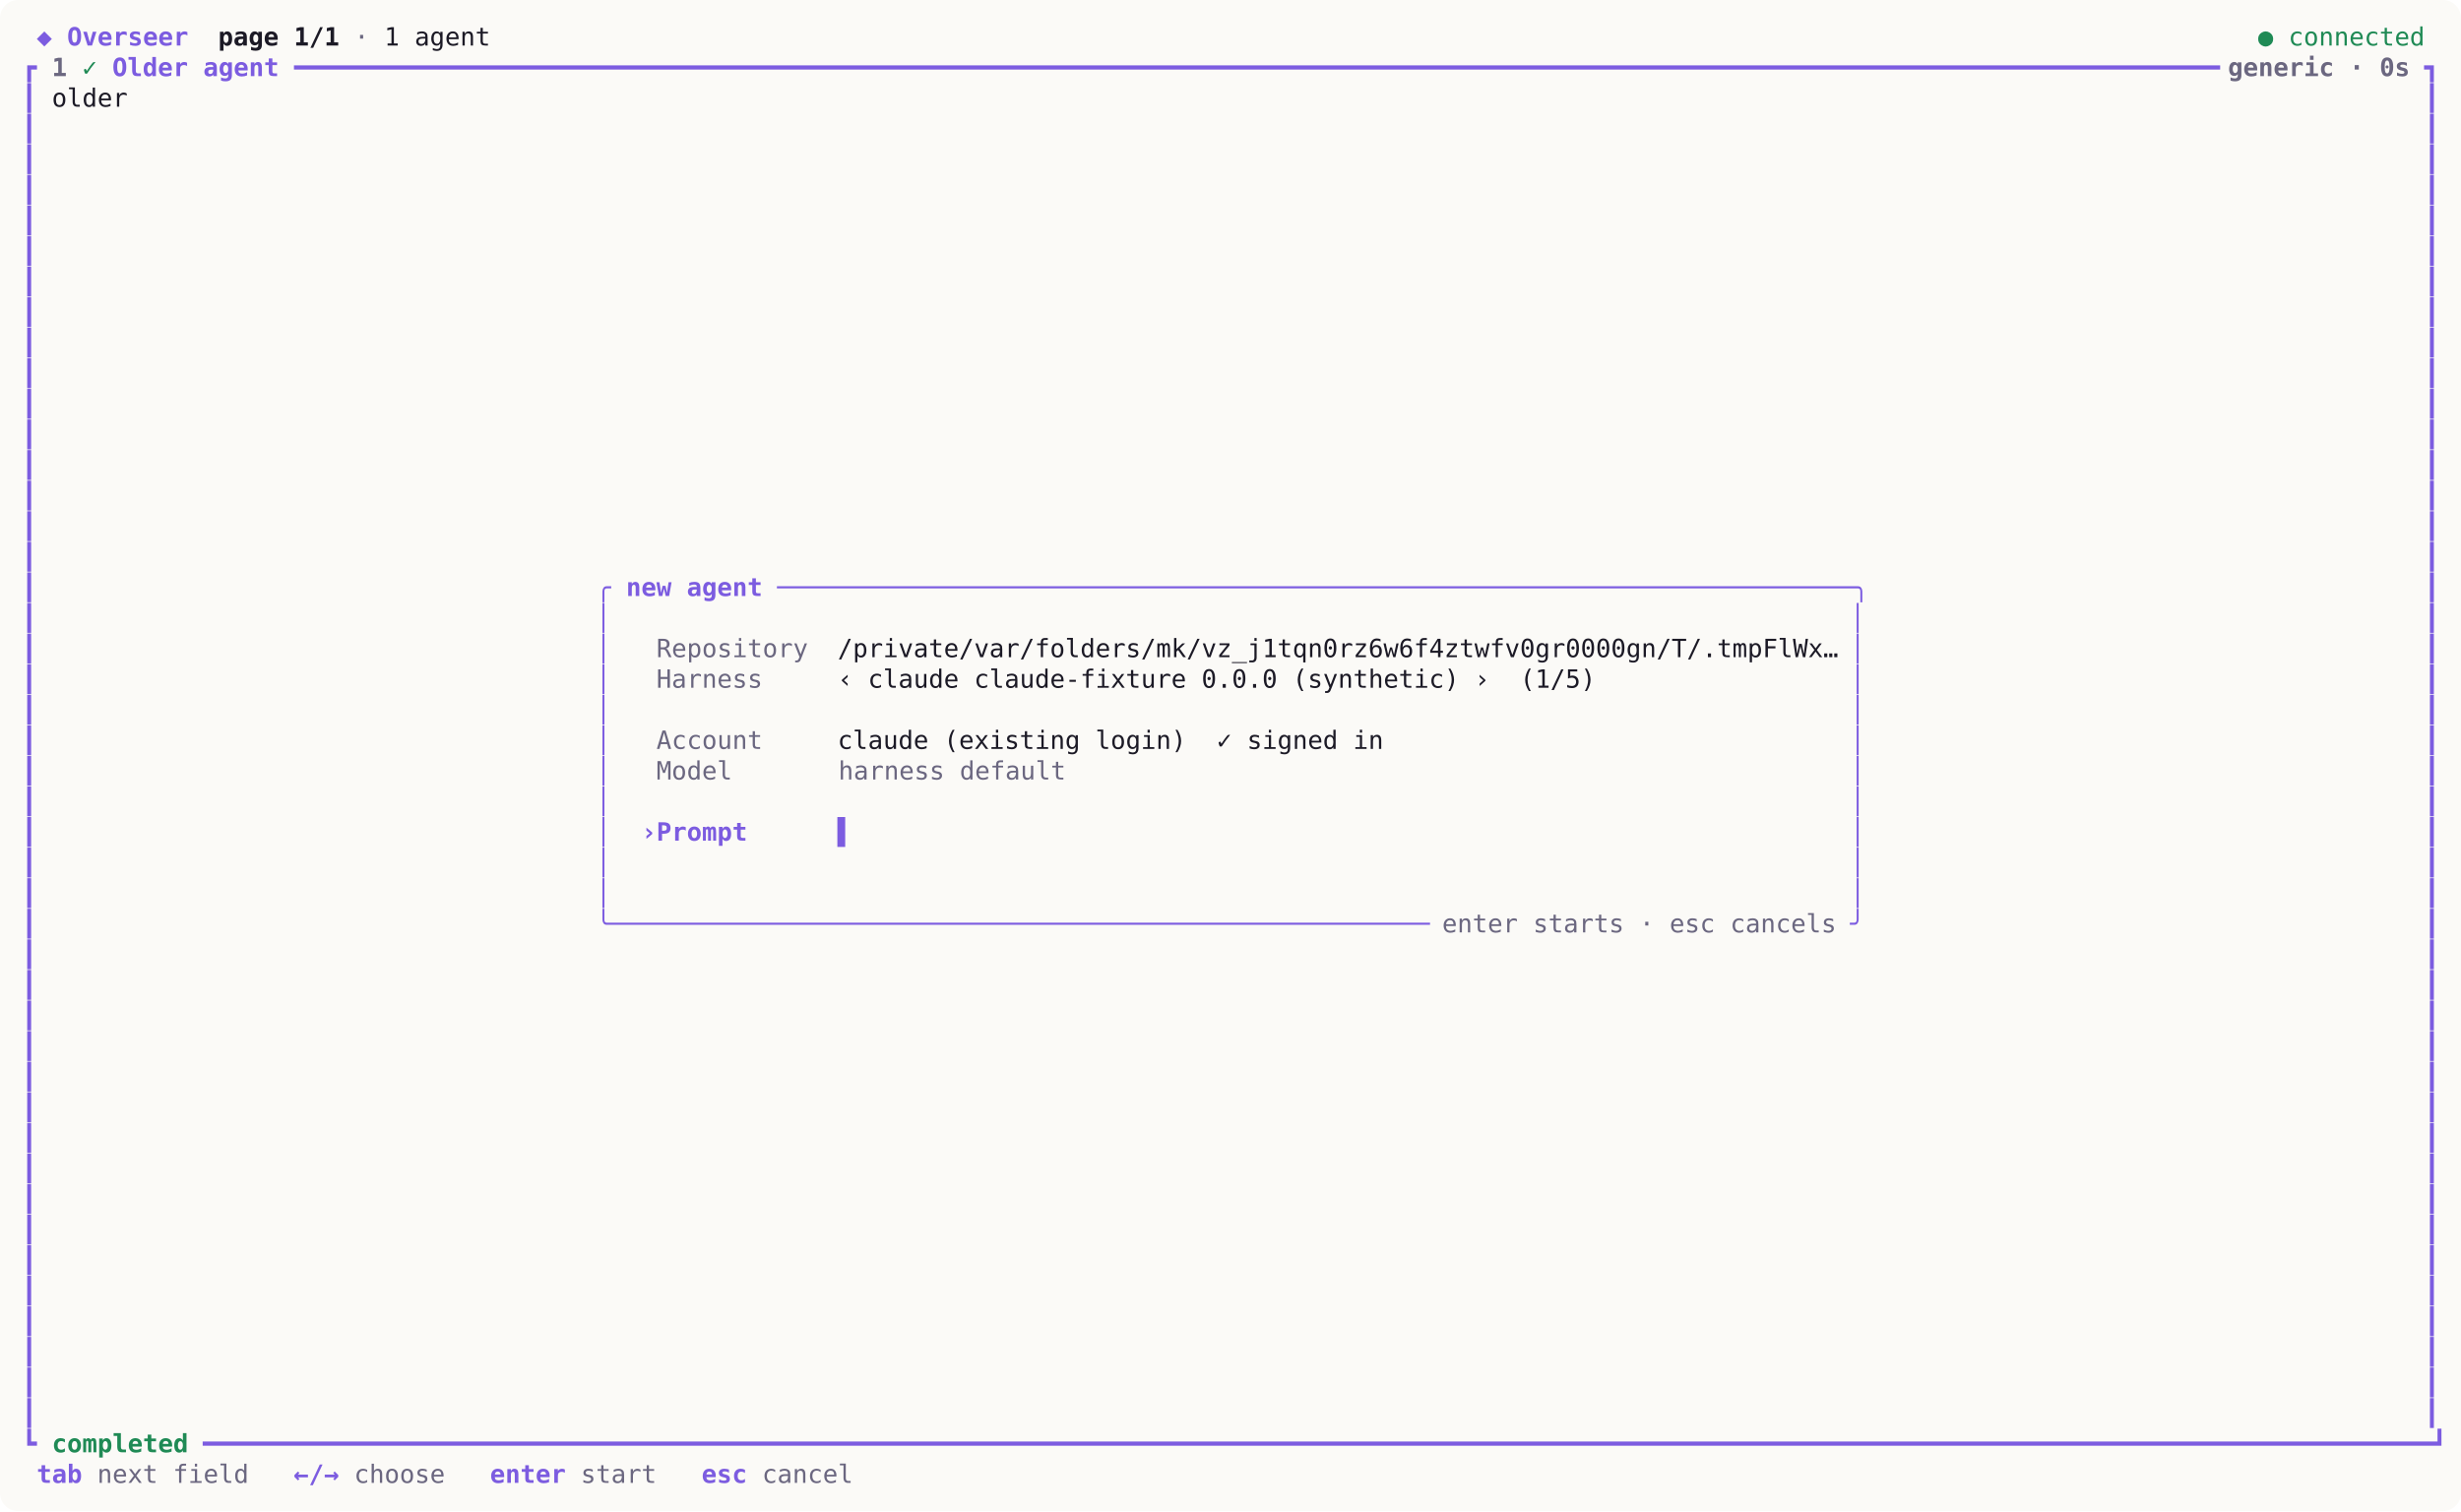
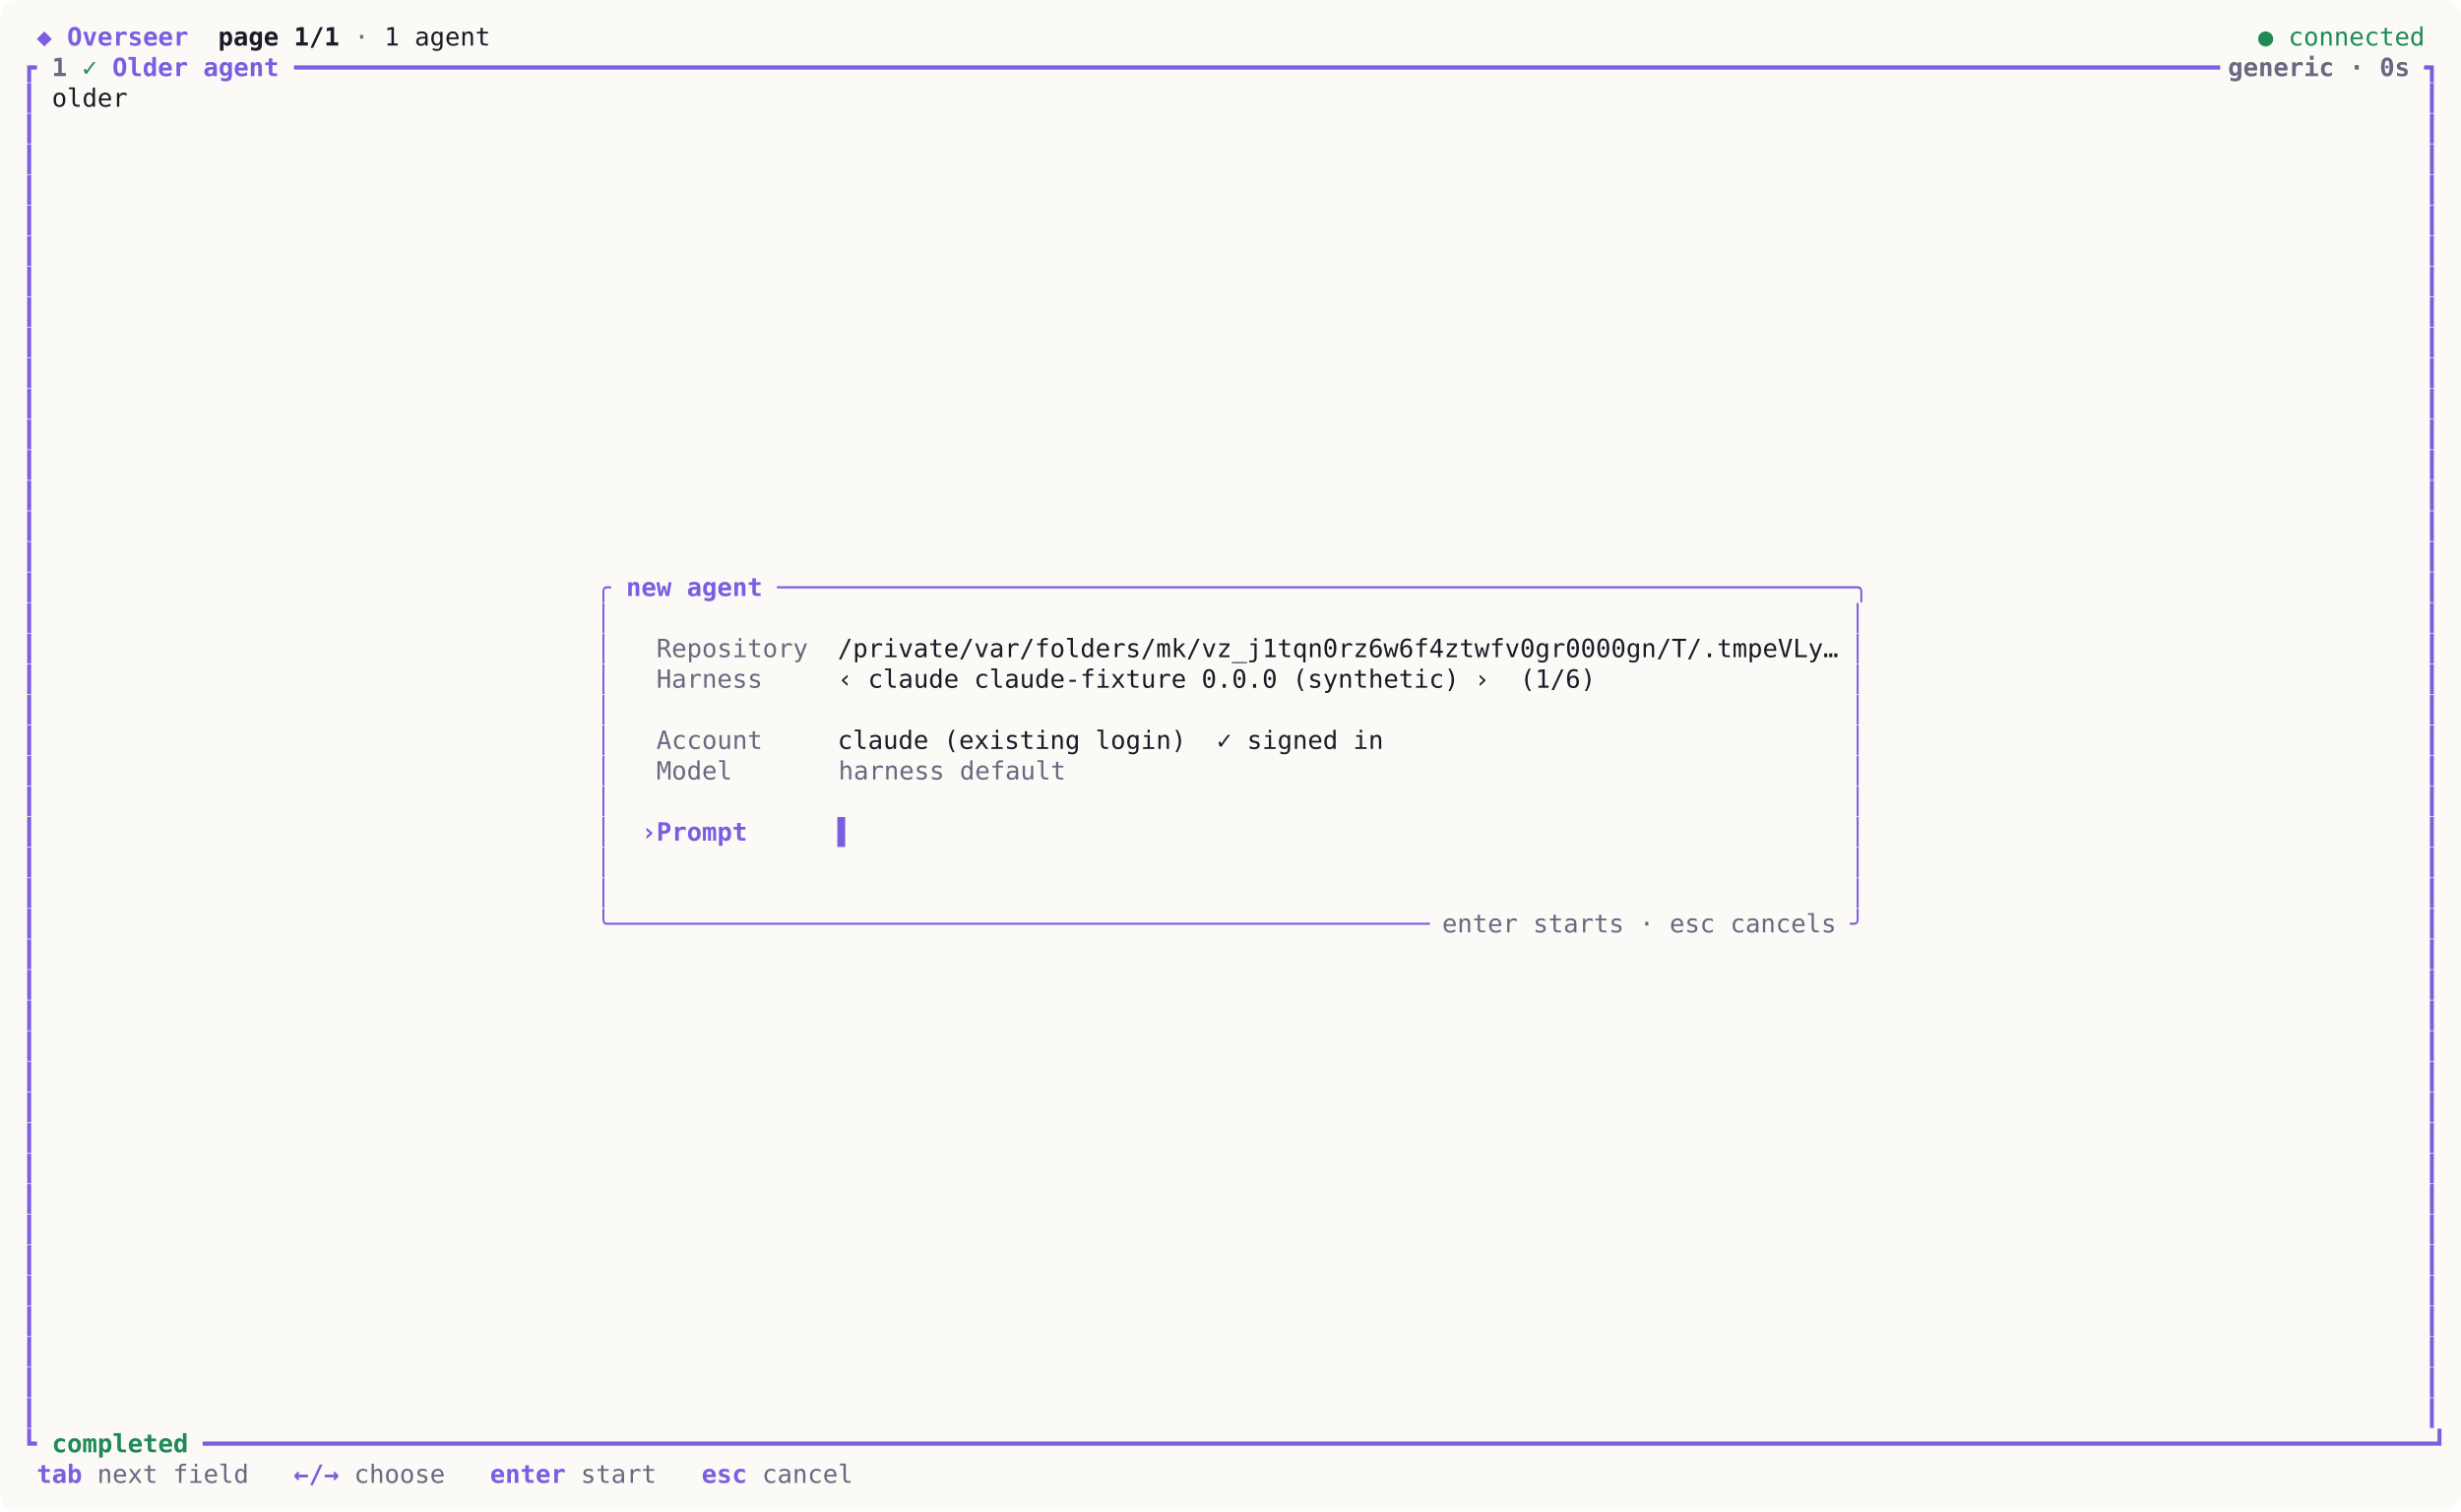
<svg xmlns="http://www.w3.org/2000/svg" width="1368" height="840" viewBox="0 0 1368 840">
  <rect width="100%" height="100%" rx="10" fill="#fbfaf7" />
  <g font-family="ui-monospace, SFMono-Regular, Menlo, monospace" font-size="14">
    <text x="12.0" y="25.3" textLength="100.8" lengthAdjust="spacingAndGlyphs" fill="#7c5ce0" font-weight="700" xml:space="preserve"> ◆ Overseer </text>
    <text x="112.8" y="25.3" textLength="84.0" lengthAdjust="spacingAndGlyphs" fill="#1c1a26" font-weight="700" xml:space="preserve"> page 1/1 </text>
    <text x="196.8" y="25.3" textLength="16.8" lengthAdjust="spacingAndGlyphs" fill="#6b6780" xml:space="preserve">· </text>
    <text x="213.6" y="25.3" textLength="1041.6" lengthAdjust="spacingAndGlyphs" fill="#1c1a26" xml:space="preserve">1 agent                                                                                                                     </text>
    <text x="1255.2" y="25.3" textLength="100.8" lengthAdjust="spacingAndGlyphs" fill="#1f8a55" xml:space="preserve">● connected </text>
    <text x="12.0" y="42.3" textLength="8.4" lengthAdjust="spacingAndGlyphs" fill="#7c5ce0" font-weight="700" xml:space="preserve">┏</text>
    <text x="20.4" y="42.3" textLength="25.2" lengthAdjust="spacingAndGlyphs" fill="#6b6780" font-weight="700" xml:space="preserve"> 1 </text>
    <text x="45.6" y="42.3" textLength="16.8" lengthAdjust="spacingAndGlyphs" fill="#1f8a55" font-weight="700" xml:space="preserve">✓ </text>
    <text x="62.4" y="42.3" textLength="1167.6" lengthAdjust="spacingAndGlyphs" fill="#7c5ce0" font-weight="700" xml:space="preserve">Older agent ━━━━━━━━━━━━━━━━━━━━━━━━━━━━━━━━━━━━━━━━━━━━━━━━━━━━━━━━━━━━━━━━━━━━━━━━━━━━━━━━━━━━━━━━━━━━━━━━━━━━━━━━━━━━━━━━━━━━━━━━━━━━━━━</text>
    <text x="1230.0" y="42.3" textLength="117.6" lengthAdjust="spacingAndGlyphs" fill="#6b6780" font-weight="700" xml:space="preserve"> generic · 0s </text>
    <text x="1347.6" y="42.3" textLength="8.4" lengthAdjust="spacingAndGlyphs" fill="#7c5ce0" font-weight="700" xml:space="preserve">┓</text>
    <text x="12.0" y="59.3" textLength="8.4" lengthAdjust="spacingAndGlyphs" fill="#7c5ce0" font-weight="700" xml:space="preserve">┃</text>
    <text x="20.4" y="59.3" textLength="1327.2" lengthAdjust="spacingAndGlyphs" fill="#1c1a26" xml:space="preserve"> older                                                                                                                                                        </text>
    <text x="1347.6" y="59.3" textLength="8.4" lengthAdjust="spacingAndGlyphs" fill="#7c5ce0" font-weight="700" xml:space="preserve">┃</text>
    <text x="12.0" y="76.3" textLength="8.4" lengthAdjust="spacingAndGlyphs" fill="#7c5ce0" font-weight="700" xml:space="preserve">┃</text>
    <text x="1347.6" y="76.3" textLength="8.4" lengthAdjust="spacingAndGlyphs" fill="#7c5ce0" font-weight="700" xml:space="preserve">┃</text>
    <text x="12.0" y="93.3" textLength="8.4" lengthAdjust="spacingAndGlyphs" fill="#7c5ce0" font-weight="700" xml:space="preserve">┃</text>
    <text x="1347.6" y="93.3" textLength="8.4" lengthAdjust="spacingAndGlyphs" fill="#7c5ce0" font-weight="700" xml:space="preserve">┃</text>
    <text x="12.0" y="110.3" textLength="8.4" lengthAdjust="spacingAndGlyphs" fill="#7c5ce0" font-weight="700" xml:space="preserve">┃</text>
    <text x="1347.6" y="110.3" textLength="8.4" lengthAdjust="spacingAndGlyphs" fill="#7c5ce0" font-weight="700" xml:space="preserve">┃</text>
    <text x="12.0" y="127.3" textLength="8.4" lengthAdjust="spacingAndGlyphs" fill="#7c5ce0" font-weight="700" xml:space="preserve">┃</text>
    <text x="1347.6" y="127.3" textLength="8.4" lengthAdjust="spacingAndGlyphs" fill="#7c5ce0" font-weight="700" xml:space="preserve">┃</text>
    <text x="12.0" y="144.3" textLength="8.4" lengthAdjust="spacingAndGlyphs" fill="#7c5ce0" font-weight="700" xml:space="preserve">┃</text>
    <text x="1347.6" y="144.3" textLength="8.4" lengthAdjust="spacingAndGlyphs" fill="#7c5ce0" font-weight="700" xml:space="preserve">┃</text>
    <text x="12.0" y="161.3" textLength="8.4" lengthAdjust="spacingAndGlyphs" fill="#7c5ce0" font-weight="700" xml:space="preserve">┃</text>
    <text x="1347.6" y="161.3" textLength="8.4" lengthAdjust="spacingAndGlyphs" fill="#7c5ce0" font-weight="700" xml:space="preserve">┃</text>
    <text x="12.0" y="178.3" textLength="8.4" lengthAdjust="spacingAndGlyphs" fill="#7c5ce0" font-weight="700" xml:space="preserve">┃</text>
    <text x="1347.6" y="178.3" textLength="8.4" lengthAdjust="spacingAndGlyphs" fill="#7c5ce0" font-weight="700" xml:space="preserve">┃</text>
    <text x="12.0" y="195.3" textLength="8.4" lengthAdjust="spacingAndGlyphs" fill="#7c5ce0" font-weight="700" xml:space="preserve">┃</text>
    <text x="1347.6" y="195.3" textLength="8.4" lengthAdjust="spacingAndGlyphs" fill="#7c5ce0" font-weight="700" xml:space="preserve">┃</text>
    <text x="12.0" y="212.3" textLength="8.4" lengthAdjust="spacingAndGlyphs" fill="#7c5ce0" font-weight="700" xml:space="preserve">┃</text>
    <text x="1347.6" y="212.3" textLength="8.4" lengthAdjust="spacingAndGlyphs" fill="#7c5ce0" font-weight="700" xml:space="preserve">┃</text>
    <text x="12.0" y="229.3" textLength="8.4" lengthAdjust="spacingAndGlyphs" fill="#7c5ce0" font-weight="700" xml:space="preserve">┃</text>
    <text x="1347.6" y="229.3" textLength="8.4" lengthAdjust="spacingAndGlyphs" fill="#7c5ce0" font-weight="700" xml:space="preserve">┃</text>
    <text x="12.0" y="246.3" textLength="8.4" lengthAdjust="spacingAndGlyphs" fill="#7c5ce0" font-weight="700" xml:space="preserve">┃</text>
    <text x="1347.6" y="246.3" textLength="8.4" lengthAdjust="spacingAndGlyphs" fill="#7c5ce0" font-weight="700" xml:space="preserve">┃</text>
    <text x="12.0" y="263.3" textLength="8.4" lengthAdjust="spacingAndGlyphs" fill="#7c5ce0" font-weight="700" xml:space="preserve">┃</text>
    <text x="1347.6" y="263.3" textLength="8.4" lengthAdjust="spacingAndGlyphs" fill="#7c5ce0" font-weight="700" xml:space="preserve">┃</text>
    <text x="12.0" y="280.3" textLength="8.4" lengthAdjust="spacingAndGlyphs" fill="#7c5ce0" font-weight="700" xml:space="preserve">┃</text>
    <text x="1347.6" y="280.3" textLength="8.4" lengthAdjust="spacingAndGlyphs" fill="#7c5ce0" font-weight="700" xml:space="preserve">┃</text>
    <text x="12.0" y="297.3" textLength="8.4" lengthAdjust="spacingAndGlyphs" fill="#7c5ce0" font-weight="700" xml:space="preserve">┃</text>
    <text x="1347.6" y="297.3" textLength="8.4" lengthAdjust="spacingAndGlyphs" fill="#7c5ce0" font-weight="700" xml:space="preserve">┃</text>
    <text x="12.0" y="314.3" textLength="8.4" lengthAdjust="spacingAndGlyphs" fill="#7c5ce0" font-weight="700" xml:space="preserve">┃</text>
    <text x="1347.6" y="314.3" textLength="8.4" lengthAdjust="spacingAndGlyphs" fill="#7c5ce0" font-weight="700" xml:space="preserve">┃</text>
    <text x="12.0" y="331.3" textLength="8.4" lengthAdjust="spacingAndGlyphs" fill="#7c5ce0" font-weight="700" xml:space="preserve">┃</text>
    <text x="331.2" y="331.3" textLength="8.4" lengthAdjust="spacingAndGlyphs" fill="#7c5ce0" xml:space="preserve">╭</text>
    <text x="339.6" y="331.3" textLength="92.4" lengthAdjust="spacingAndGlyphs" fill="#7c5ce0" font-weight="700" xml:space="preserve"> new agent </text>
    <text x="432.0" y="331.3" textLength="604.8" lengthAdjust="spacingAndGlyphs" fill="#7c5ce0" xml:space="preserve">───────────────────────────────────────────────────────────────────────╮</text>
    <text x="1347.6" y="331.3" textLength="8.4" lengthAdjust="spacingAndGlyphs" fill="#7c5ce0" font-weight="700" xml:space="preserve">┃</text>
    <text x="12.0" y="348.3" textLength="8.4" lengthAdjust="spacingAndGlyphs" fill="#7c5ce0" font-weight="700" xml:space="preserve">┃</text>
    <text x="331.2" y="348.3" textLength="8.4" lengthAdjust="spacingAndGlyphs" fill="#7c5ce0" xml:space="preserve">│</text>
    <text x="1028.4" y="348.3" textLength="8.4" lengthAdjust="spacingAndGlyphs" fill="#7c5ce0" xml:space="preserve">│</text>
    <text x="1347.6" y="348.3" textLength="8.4" lengthAdjust="spacingAndGlyphs" fill="#7c5ce0" font-weight="700" xml:space="preserve">┃</text>
    <text x="12.0" y="365.3" textLength="8.4" lengthAdjust="spacingAndGlyphs" fill="#7c5ce0" font-weight="700" xml:space="preserve">┃</text>
    <text x="331.2" y="365.3" textLength="8.4" lengthAdjust="spacingAndGlyphs" fill="#7c5ce0" xml:space="preserve">│</text>
    <text x="339.6" y="365.3" textLength="126.0" lengthAdjust="spacingAndGlyphs" fill="#6b6780" xml:space="preserve">   Repository  </text>
-     <text x="465.6" y="365.3" textLength="562.8" lengthAdjust="spacingAndGlyphs" fill="#1c1a26" xml:space="preserve">/private/var/folders/mk/vz_j1tqn0rz6w6f4ztwfv0gr0000gn/T/.tmpFlWx… </text>
+     <text x="465.6" y="365.3" textLength="562.8" lengthAdjust="spacingAndGlyphs" fill="#1c1a26" xml:space="preserve">/private/var/folders/mk/vz_j1tqn0rz6w6f4ztwfv0gr0000gn/T/.tmpeVLy… </text>
    <text x="1028.4" y="365.3" textLength="8.4" lengthAdjust="spacingAndGlyphs" fill="#7c5ce0" xml:space="preserve">│</text>
    <text x="1347.6" y="365.3" textLength="8.4" lengthAdjust="spacingAndGlyphs" fill="#7c5ce0" font-weight="700" xml:space="preserve">┃</text>
    <text x="12.0" y="382.3" textLength="8.4" lengthAdjust="spacingAndGlyphs" fill="#7c5ce0" font-weight="700" xml:space="preserve">┃</text>
    <text x="331.2" y="382.3" textLength="8.4" lengthAdjust="spacingAndGlyphs" fill="#7c5ce0" xml:space="preserve">│</text>
    <text x="339.6" y="382.3" textLength="126.0" lengthAdjust="spacingAndGlyphs" fill="#6b6780" xml:space="preserve">   Harness     </text>
-     <text x="465.6" y="382.3" textLength="562.8" lengthAdjust="spacingAndGlyphs" fill="#1c1a26" xml:space="preserve">‹ claude claude-fixture 0.0.0 (synthetic) ›  (1/5)                 </text>
+     <text x="465.6" y="382.3" textLength="562.8" lengthAdjust="spacingAndGlyphs" fill="#1c1a26" xml:space="preserve">‹ claude claude-fixture 0.0.0 (synthetic) ›  (1/6)                 </text>
    <text x="1028.4" y="382.3" textLength="8.4" lengthAdjust="spacingAndGlyphs" fill="#7c5ce0" xml:space="preserve">│</text>
    <text x="1347.6" y="382.3" textLength="8.4" lengthAdjust="spacingAndGlyphs" fill="#7c5ce0" font-weight="700" xml:space="preserve">┃</text>
    <text x="12.0" y="399.3" textLength="8.4" lengthAdjust="spacingAndGlyphs" fill="#7c5ce0" font-weight="700" xml:space="preserve">┃</text>
    <text x="331.2" y="399.3" textLength="8.4" lengthAdjust="spacingAndGlyphs" fill="#7c5ce0" xml:space="preserve">│</text>
    <text x="1028.4" y="399.3" textLength="8.4" lengthAdjust="spacingAndGlyphs" fill="#7c5ce0" xml:space="preserve">│</text>
    <text x="1347.6" y="399.3" textLength="8.4" lengthAdjust="spacingAndGlyphs" fill="#7c5ce0" font-weight="700" xml:space="preserve">┃</text>
    <text x="12.0" y="416.3" textLength="8.4" lengthAdjust="spacingAndGlyphs" fill="#7c5ce0" font-weight="700" xml:space="preserve">┃</text>
    <text x="331.2" y="416.3" textLength="8.4" lengthAdjust="spacingAndGlyphs" fill="#7c5ce0" xml:space="preserve">│</text>
    <text x="339.6" y="416.3" textLength="126.0" lengthAdjust="spacingAndGlyphs" fill="#6b6780" xml:space="preserve">   Account     </text>
    <text x="465.6" y="416.3" textLength="562.8" lengthAdjust="spacingAndGlyphs" fill="#1c1a26" xml:space="preserve">claude (existing login)  ✓ signed in                               </text>
    <text x="1028.4" y="416.3" textLength="8.4" lengthAdjust="spacingAndGlyphs" fill="#7c5ce0" xml:space="preserve">│</text>
    <text x="1347.6" y="416.3" textLength="8.4" lengthAdjust="spacingAndGlyphs" fill="#7c5ce0" font-weight="700" xml:space="preserve">┃</text>
    <text x="12.0" y="433.3" textLength="8.4" lengthAdjust="spacingAndGlyphs" fill="#7c5ce0" font-weight="700" xml:space="preserve">┃</text>
    <text x="331.2" y="433.3" textLength="8.4" lengthAdjust="spacingAndGlyphs" fill="#7c5ce0" xml:space="preserve">│</text>
    <text x="339.6" y="433.3" textLength="252.0" lengthAdjust="spacingAndGlyphs" fill="#6b6780" xml:space="preserve">   Model       harness default</text>
    <text x="1028.4" y="433.3" textLength="8.4" lengthAdjust="spacingAndGlyphs" fill="#7c5ce0" xml:space="preserve">│</text>
    <text x="1347.6" y="433.3" textLength="8.4" lengthAdjust="spacingAndGlyphs" fill="#7c5ce0" font-weight="700" xml:space="preserve">┃</text>
    <text x="12.0" y="450.3" textLength="8.4" lengthAdjust="spacingAndGlyphs" fill="#7c5ce0" font-weight="700" xml:space="preserve">┃</text>
    <text x="331.2" y="450.3" textLength="8.4" lengthAdjust="spacingAndGlyphs" fill="#7c5ce0" xml:space="preserve">│</text>
    <text x="1028.4" y="450.3" textLength="8.4" lengthAdjust="spacingAndGlyphs" fill="#7c5ce0" xml:space="preserve">│</text>
    <text x="1347.6" y="450.3" textLength="8.4" lengthAdjust="spacingAndGlyphs" fill="#7c5ce0" font-weight="700" xml:space="preserve">┃</text>
    <text x="12.0" y="467.3" textLength="8.4" lengthAdjust="spacingAndGlyphs" fill="#7c5ce0" font-weight="700" xml:space="preserve">┃</text>
    <text x="331.2" y="467.3" textLength="8.4" lengthAdjust="spacingAndGlyphs" fill="#7c5ce0" xml:space="preserve">│</text>
    <text x="339.6" y="467.3" textLength="126.0" lengthAdjust="spacingAndGlyphs" fill="#7c5ce0" font-weight="700" xml:space="preserve">  ›Prompt      </text>
    <text x="465.6" y="467.3" textLength="8.4" lengthAdjust="spacingAndGlyphs" fill="#7c5ce0" xml:space="preserve">▌</text>
    <text x="1028.4" y="467.3" textLength="8.4" lengthAdjust="spacingAndGlyphs" fill="#7c5ce0" xml:space="preserve">│</text>
    <text x="1347.6" y="467.3" textLength="8.4" lengthAdjust="spacingAndGlyphs" fill="#7c5ce0" font-weight="700" xml:space="preserve">┃</text>
    <text x="12.0" y="484.3" textLength="8.4" lengthAdjust="spacingAndGlyphs" fill="#7c5ce0" font-weight="700" xml:space="preserve">┃</text>
    <text x="331.2" y="484.3" textLength="8.4" lengthAdjust="spacingAndGlyphs" fill="#7c5ce0" xml:space="preserve">│</text>
    <text x="1028.4" y="484.3" textLength="8.4" lengthAdjust="spacingAndGlyphs" fill="#7c5ce0" xml:space="preserve">│</text>
    <text x="1347.6" y="484.3" textLength="8.4" lengthAdjust="spacingAndGlyphs" fill="#7c5ce0" font-weight="700" xml:space="preserve">┃</text>
    <text x="12.0" y="501.3" textLength="8.4" lengthAdjust="spacingAndGlyphs" fill="#7c5ce0" font-weight="700" xml:space="preserve">┃</text>
    <text x="331.2" y="501.3" textLength="8.4" lengthAdjust="spacingAndGlyphs" fill="#7c5ce0" xml:space="preserve">│</text>
    <text x="1028.4" y="501.3" textLength="8.4" lengthAdjust="spacingAndGlyphs" fill="#7c5ce0" xml:space="preserve">│</text>
    <text x="1347.6" y="501.3" textLength="8.4" lengthAdjust="spacingAndGlyphs" fill="#7c5ce0" font-weight="700" xml:space="preserve">┃</text>
    <text x="12.0" y="518.3" textLength="8.4" lengthAdjust="spacingAndGlyphs" fill="#7c5ce0" font-weight="700" xml:space="preserve">┃</text>
    <text x="331.2" y="518.3" textLength="462.0" lengthAdjust="spacingAndGlyphs" fill="#7c5ce0" xml:space="preserve">╰──────────────────────────────────────────────────────</text>
    <text x="793.2" y="518.3" textLength="235.2" lengthAdjust="spacingAndGlyphs" fill="#6b6780" xml:space="preserve"> enter starts · esc cancels </text>
    <text x="1028.4" y="518.3" textLength="8.4" lengthAdjust="spacingAndGlyphs" fill="#7c5ce0" xml:space="preserve">╯</text>
    <text x="1347.6" y="518.3" textLength="8.4" lengthAdjust="spacingAndGlyphs" fill="#7c5ce0" font-weight="700" xml:space="preserve">┃</text>
    <text x="12.0" y="535.3" textLength="8.4" lengthAdjust="spacingAndGlyphs" fill="#7c5ce0" font-weight="700" xml:space="preserve">┃</text>
    <text x="1347.6" y="535.3" textLength="8.4" lengthAdjust="spacingAndGlyphs" fill="#7c5ce0" font-weight="700" xml:space="preserve">┃</text>
    <text x="12.0" y="552.3" textLength="8.4" lengthAdjust="spacingAndGlyphs" fill="#7c5ce0" font-weight="700" xml:space="preserve">┃</text>
    <text x="1347.6" y="552.3" textLength="8.4" lengthAdjust="spacingAndGlyphs" fill="#7c5ce0" font-weight="700" xml:space="preserve">┃</text>
    <text x="12.0" y="569.3" textLength="8.4" lengthAdjust="spacingAndGlyphs" fill="#7c5ce0" font-weight="700" xml:space="preserve">┃</text>
    <text x="1347.6" y="569.3" textLength="8.4" lengthAdjust="spacingAndGlyphs" fill="#7c5ce0" font-weight="700" xml:space="preserve">┃</text>
    <text x="12.0" y="586.3" textLength="8.4" lengthAdjust="spacingAndGlyphs" fill="#7c5ce0" font-weight="700" xml:space="preserve">┃</text>
    <text x="1347.6" y="586.3" textLength="8.4" lengthAdjust="spacingAndGlyphs" fill="#7c5ce0" font-weight="700" xml:space="preserve">┃</text>
    <text x="12.0" y="603.3" textLength="8.4" lengthAdjust="spacingAndGlyphs" fill="#7c5ce0" font-weight="700" xml:space="preserve">┃</text>
    <text x="1347.6" y="603.3" textLength="8.4" lengthAdjust="spacingAndGlyphs" fill="#7c5ce0" font-weight="700" xml:space="preserve">┃</text>
    <text x="12.0" y="620.3" textLength="8.4" lengthAdjust="spacingAndGlyphs" fill="#7c5ce0" font-weight="700" xml:space="preserve">┃</text>
    <text x="1347.6" y="620.3" textLength="8.4" lengthAdjust="spacingAndGlyphs" fill="#7c5ce0" font-weight="700" xml:space="preserve">┃</text>
    <text x="12.0" y="637.3" textLength="8.4" lengthAdjust="spacingAndGlyphs" fill="#7c5ce0" font-weight="700" xml:space="preserve">┃</text>
    <text x="1347.6" y="637.3" textLength="8.4" lengthAdjust="spacingAndGlyphs" fill="#7c5ce0" font-weight="700" xml:space="preserve">┃</text>
    <text x="12.0" y="654.3" textLength="8.4" lengthAdjust="spacingAndGlyphs" fill="#7c5ce0" font-weight="700" xml:space="preserve">┃</text>
    <text x="1347.6" y="654.3" textLength="8.4" lengthAdjust="spacingAndGlyphs" fill="#7c5ce0" font-weight="700" xml:space="preserve">┃</text>
    <text x="12.0" y="671.3" textLength="8.4" lengthAdjust="spacingAndGlyphs" fill="#7c5ce0" font-weight="700" xml:space="preserve">┃</text>
    <text x="1347.6" y="671.3" textLength="8.4" lengthAdjust="spacingAndGlyphs" fill="#7c5ce0" font-weight="700" xml:space="preserve">┃</text>
    <text x="12.0" y="688.3" textLength="8.4" lengthAdjust="spacingAndGlyphs" fill="#7c5ce0" font-weight="700" xml:space="preserve">┃</text>
    <text x="1347.6" y="688.3" textLength="8.4" lengthAdjust="spacingAndGlyphs" fill="#7c5ce0" font-weight="700" xml:space="preserve">┃</text>
    <text x="12.0" y="705.3" textLength="8.4" lengthAdjust="spacingAndGlyphs" fill="#7c5ce0" font-weight="700" xml:space="preserve">┃</text>
    <text x="1347.6" y="705.3" textLength="8.4" lengthAdjust="spacingAndGlyphs" fill="#7c5ce0" font-weight="700" xml:space="preserve">┃</text>
    <text x="12.0" y="722.3" textLength="8.4" lengthAdjust="spacingAndGlyphs" fill="#7c5ce0" font-weight="700" xml:space="preserve">┃</text>
    <text x="1347.6" y="722.3" textLength="8.4" lengthAdjust="spacingAndGlyphs" fill="#7c5ce0" font-weight="700" xml:space="preserve">┃</text>
    <text x="12.0" y="739.3" textLength="8.4" lengthAdjust="spacingAndGlyphs" fill="#7c5ce0" font-weight="700" xml:space="preserve">┃</text>
    <text x="1347.6" y="739.3" textLength="8.4" lengthAdjust="spacingAndGlyphs" fill="#7c5ce0" font-weight="700" xml:space="preserve">┃</text>
    <text x="12.0" y="756.3" textLength="8.4" lengthAdjust="spacingAndGlyphs" fill="#7c5ce0" font-weight="700" xml:space="preserve">┃</text>
    <text x="1347.6" y="756.3" textLength="8.4" lengthAdjust="spacingAndGlyphs" fill="#7c5ce0" font-weight="700" xml:space="preserve">┃</text>
    <text x="12.0" y="773.3" textLength="8.4" lengthAdjust="spacingAndGlyphs" fill="#7c5ce0" font-weight="700" xml:space="preserve">┃</text>
    <text x="1347.6" y="773.3" textLength="8.4" lengthAdjust="spacingAndGlyphs" fill="#7c5ce0" font-weight="700" xml:space="preserve">┃</text>
    <text x="12.0" y="790.3" textLength="8.4" lengthAdjust="spacingAndGlyphs" fill="#7c5ce0" font-weight="700" xml:space="preserve">┃</text>
    <text x="1347.6" y="790.3" textLength="8.4" lengthAdjust="spacingAndGlyphs" fill="#7c5ce0" font-weight="700" xml:space="preserve">┃</text>
    <text x="12.0" y="807.3" textLength="8.4" lengthAdjust="spacingAndGlyphs" fill="#7c5ce0" font-weight="700" xml:space="preserve">┗</text>
    <text x="20.4" y="807.3" textLength="92.4" lengthAdjust="spacingAndGlyphs" fill="#1f8a55" font-weight="700" xml:space="preserve"> completed </text>
    <text x="112.8" y="807.3" textLength="1243.2" lengthAdjust="spacingAndGlyphs" fill="#7c5ce0" font-weight="700" xml:space="preserve">━━━━━━━━━━━━━━━━━━━━━━━━━━━━━━━━━━━━━━━━━━━━━━━━━━━━━━━━━━━━━━━━━━━━━━━━━━━━━━━━━━━━━━━━━━━━━━━━━━━━━━━━━━━━━━━━━━━━━━━━━━━━━━━━━━━━━━━━━━━━━━━━━━━┛</text>
    <text x="20.4" y="824.3" textLength="25.2" lengthAdjust="spacingAndGlyphs" fill="#7c5ce0" font-weight="700" xml:space="preserve">tab</text>
    <text x="45.6" y="824.3" textLength="117.6" lengthAdjust="spacingAndGlyphs" fill="#6b6780" xml:space="preserve"> next field   </text>
    <text x="163.2" y="824.3" textLength="25.2" lengthAdjust="spacingAndGlyphs" fill="#7c5ce0" font-weight="700" xml:space="preserve">←/→</text>
    <text x="188.4" y="824.3" textLength="84.0" lengthAdjust="spacingAndGlyphs" fill="#6b6780" xml:space="preserve"> choose   </text>
    <text x="272.4" y="824.3" textLength="42.0" lengthAdjust="spacingAndGlyphs" fill="#7c5ce0" font-weight="700" xml:space="preserve">enter</text>
    <text x="314.4" y="824.3" textLength="75.6" lengthAdjust="spacingAndGlyphs" fill="#6b6780" xml:space="preserve"> start   </text>
    <text x="390.0" y="824.3" textLength="25.2" lengthAdjust="spacingAndGlyphs" fill="#7c5ce0" font-weight="700" xml:space="preserve">esc</text>
    <text x="415.2" y="824.3" textLength="84.0" lengthAdjust="spacingAndGlyphs" fill="#6b6780" xml:space="preserve"> cancel   </text>
  </g>
</svg>
